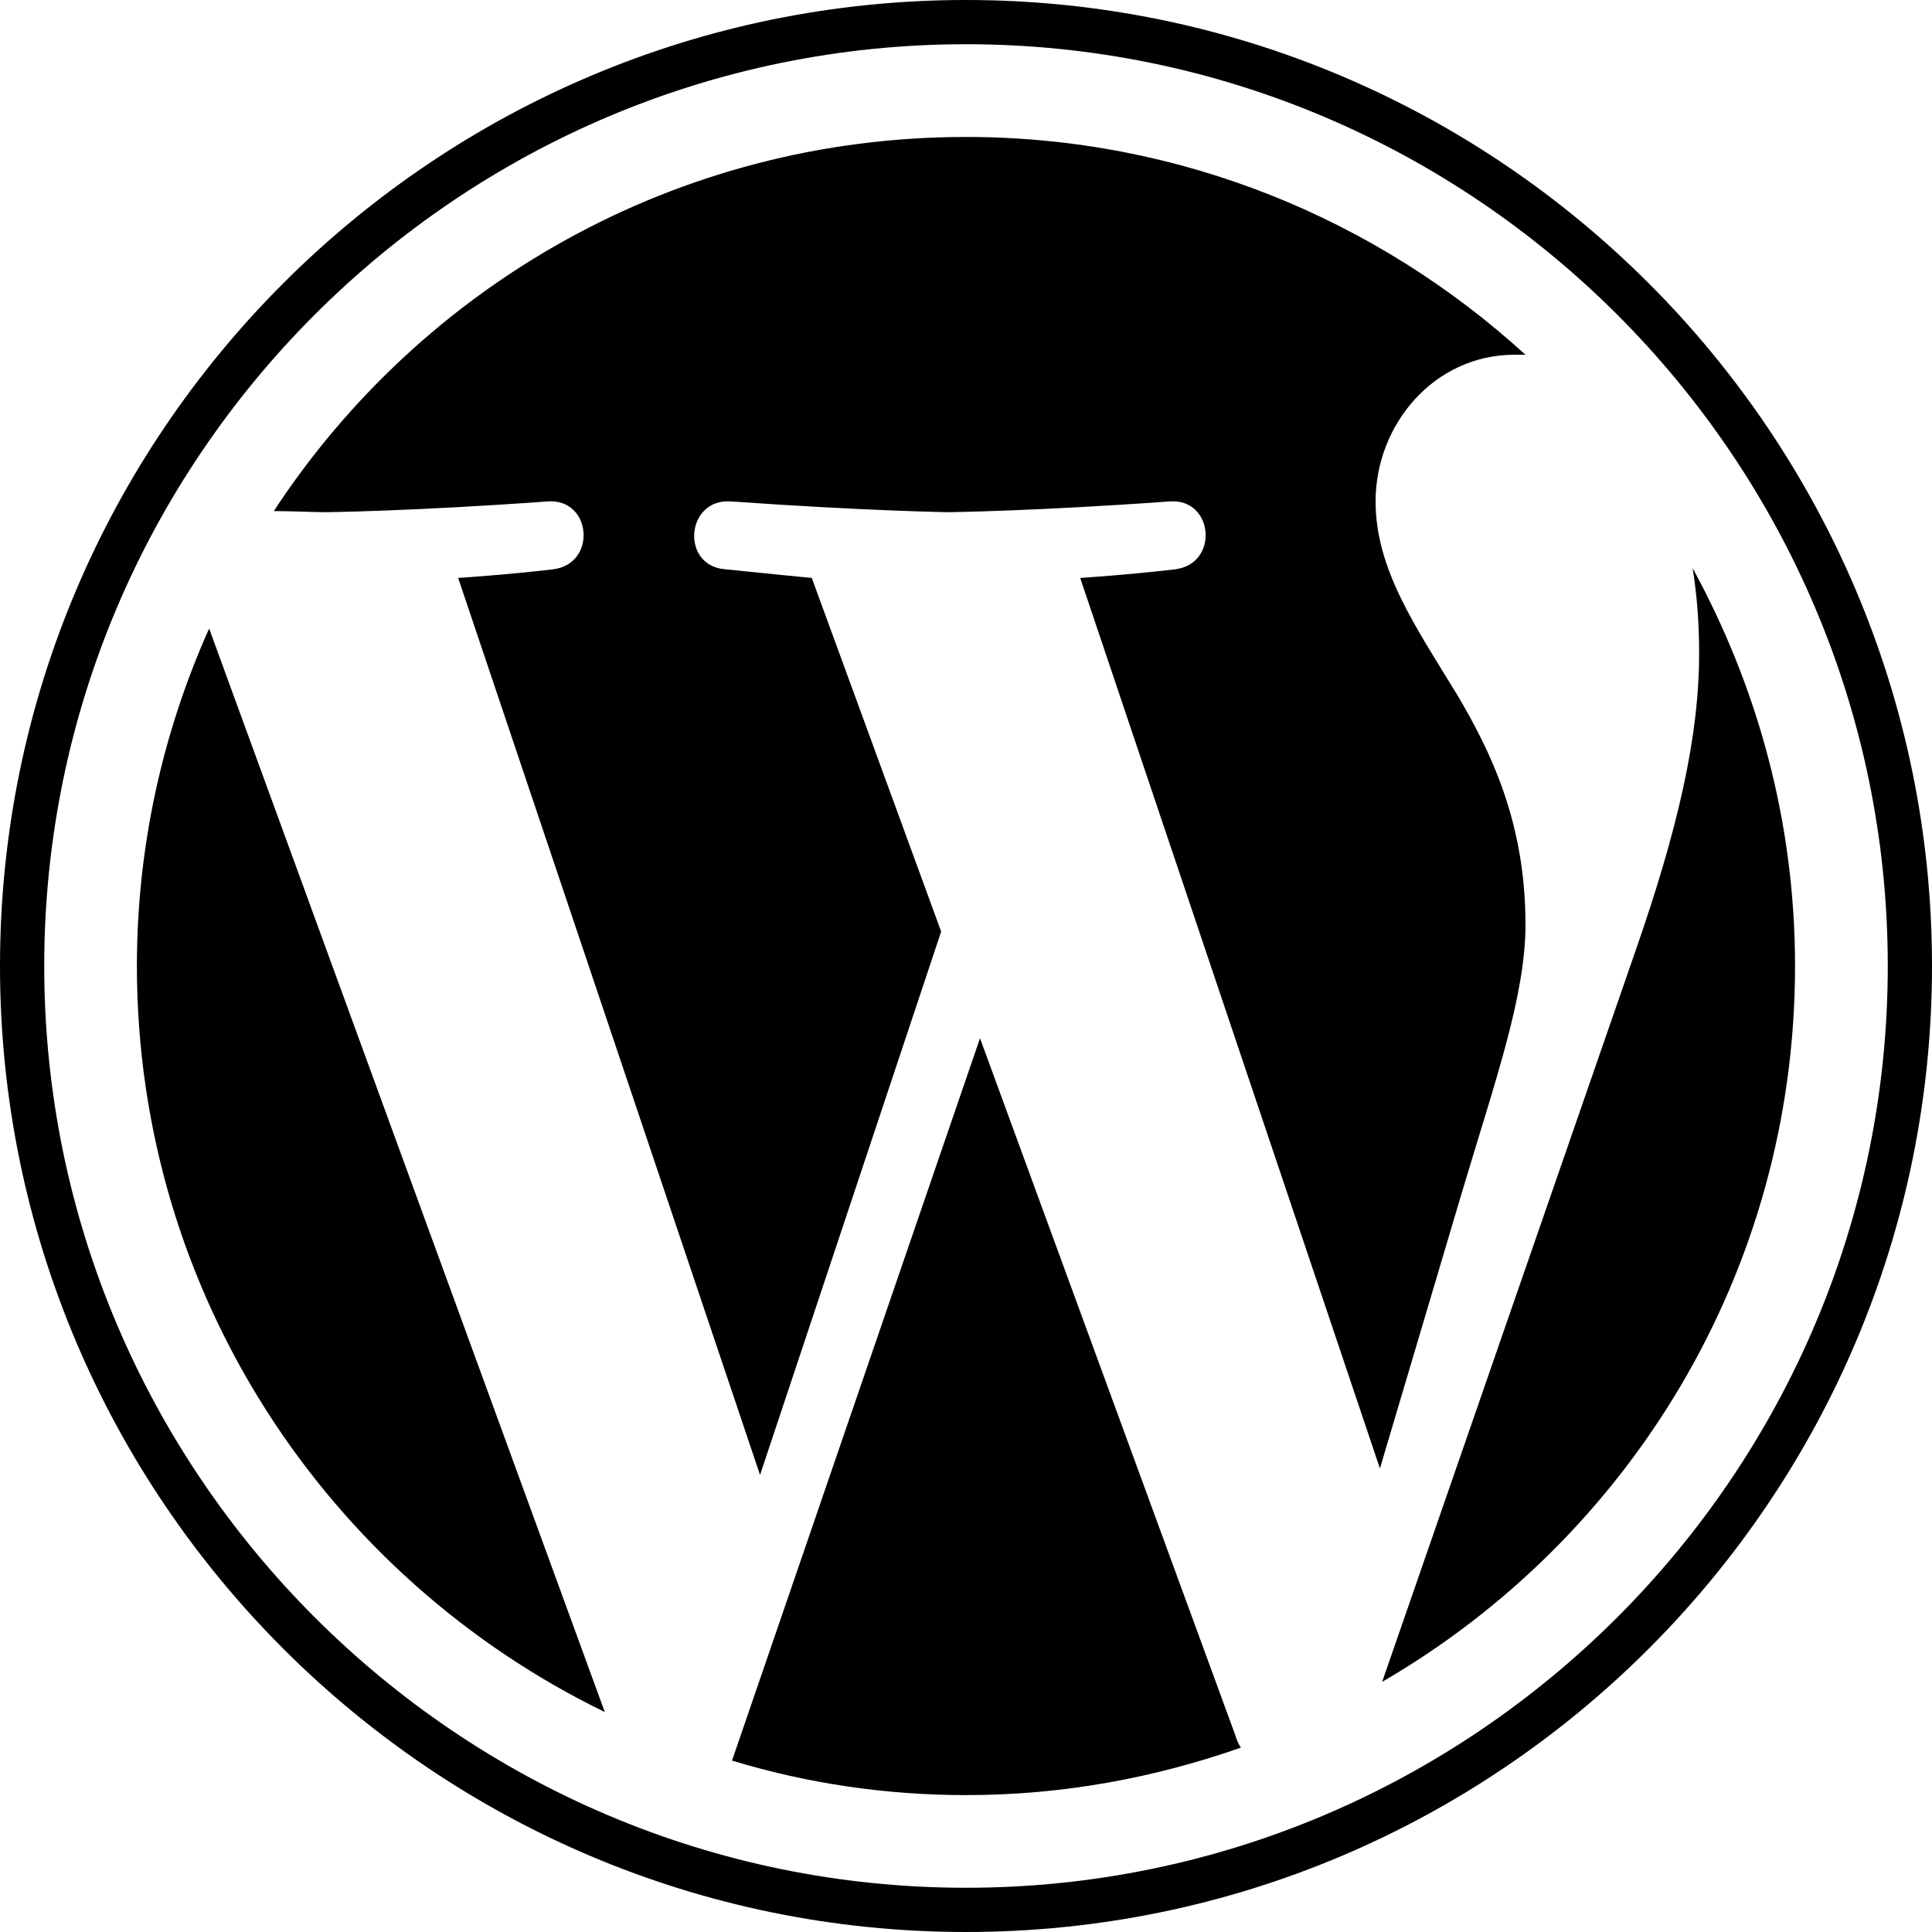
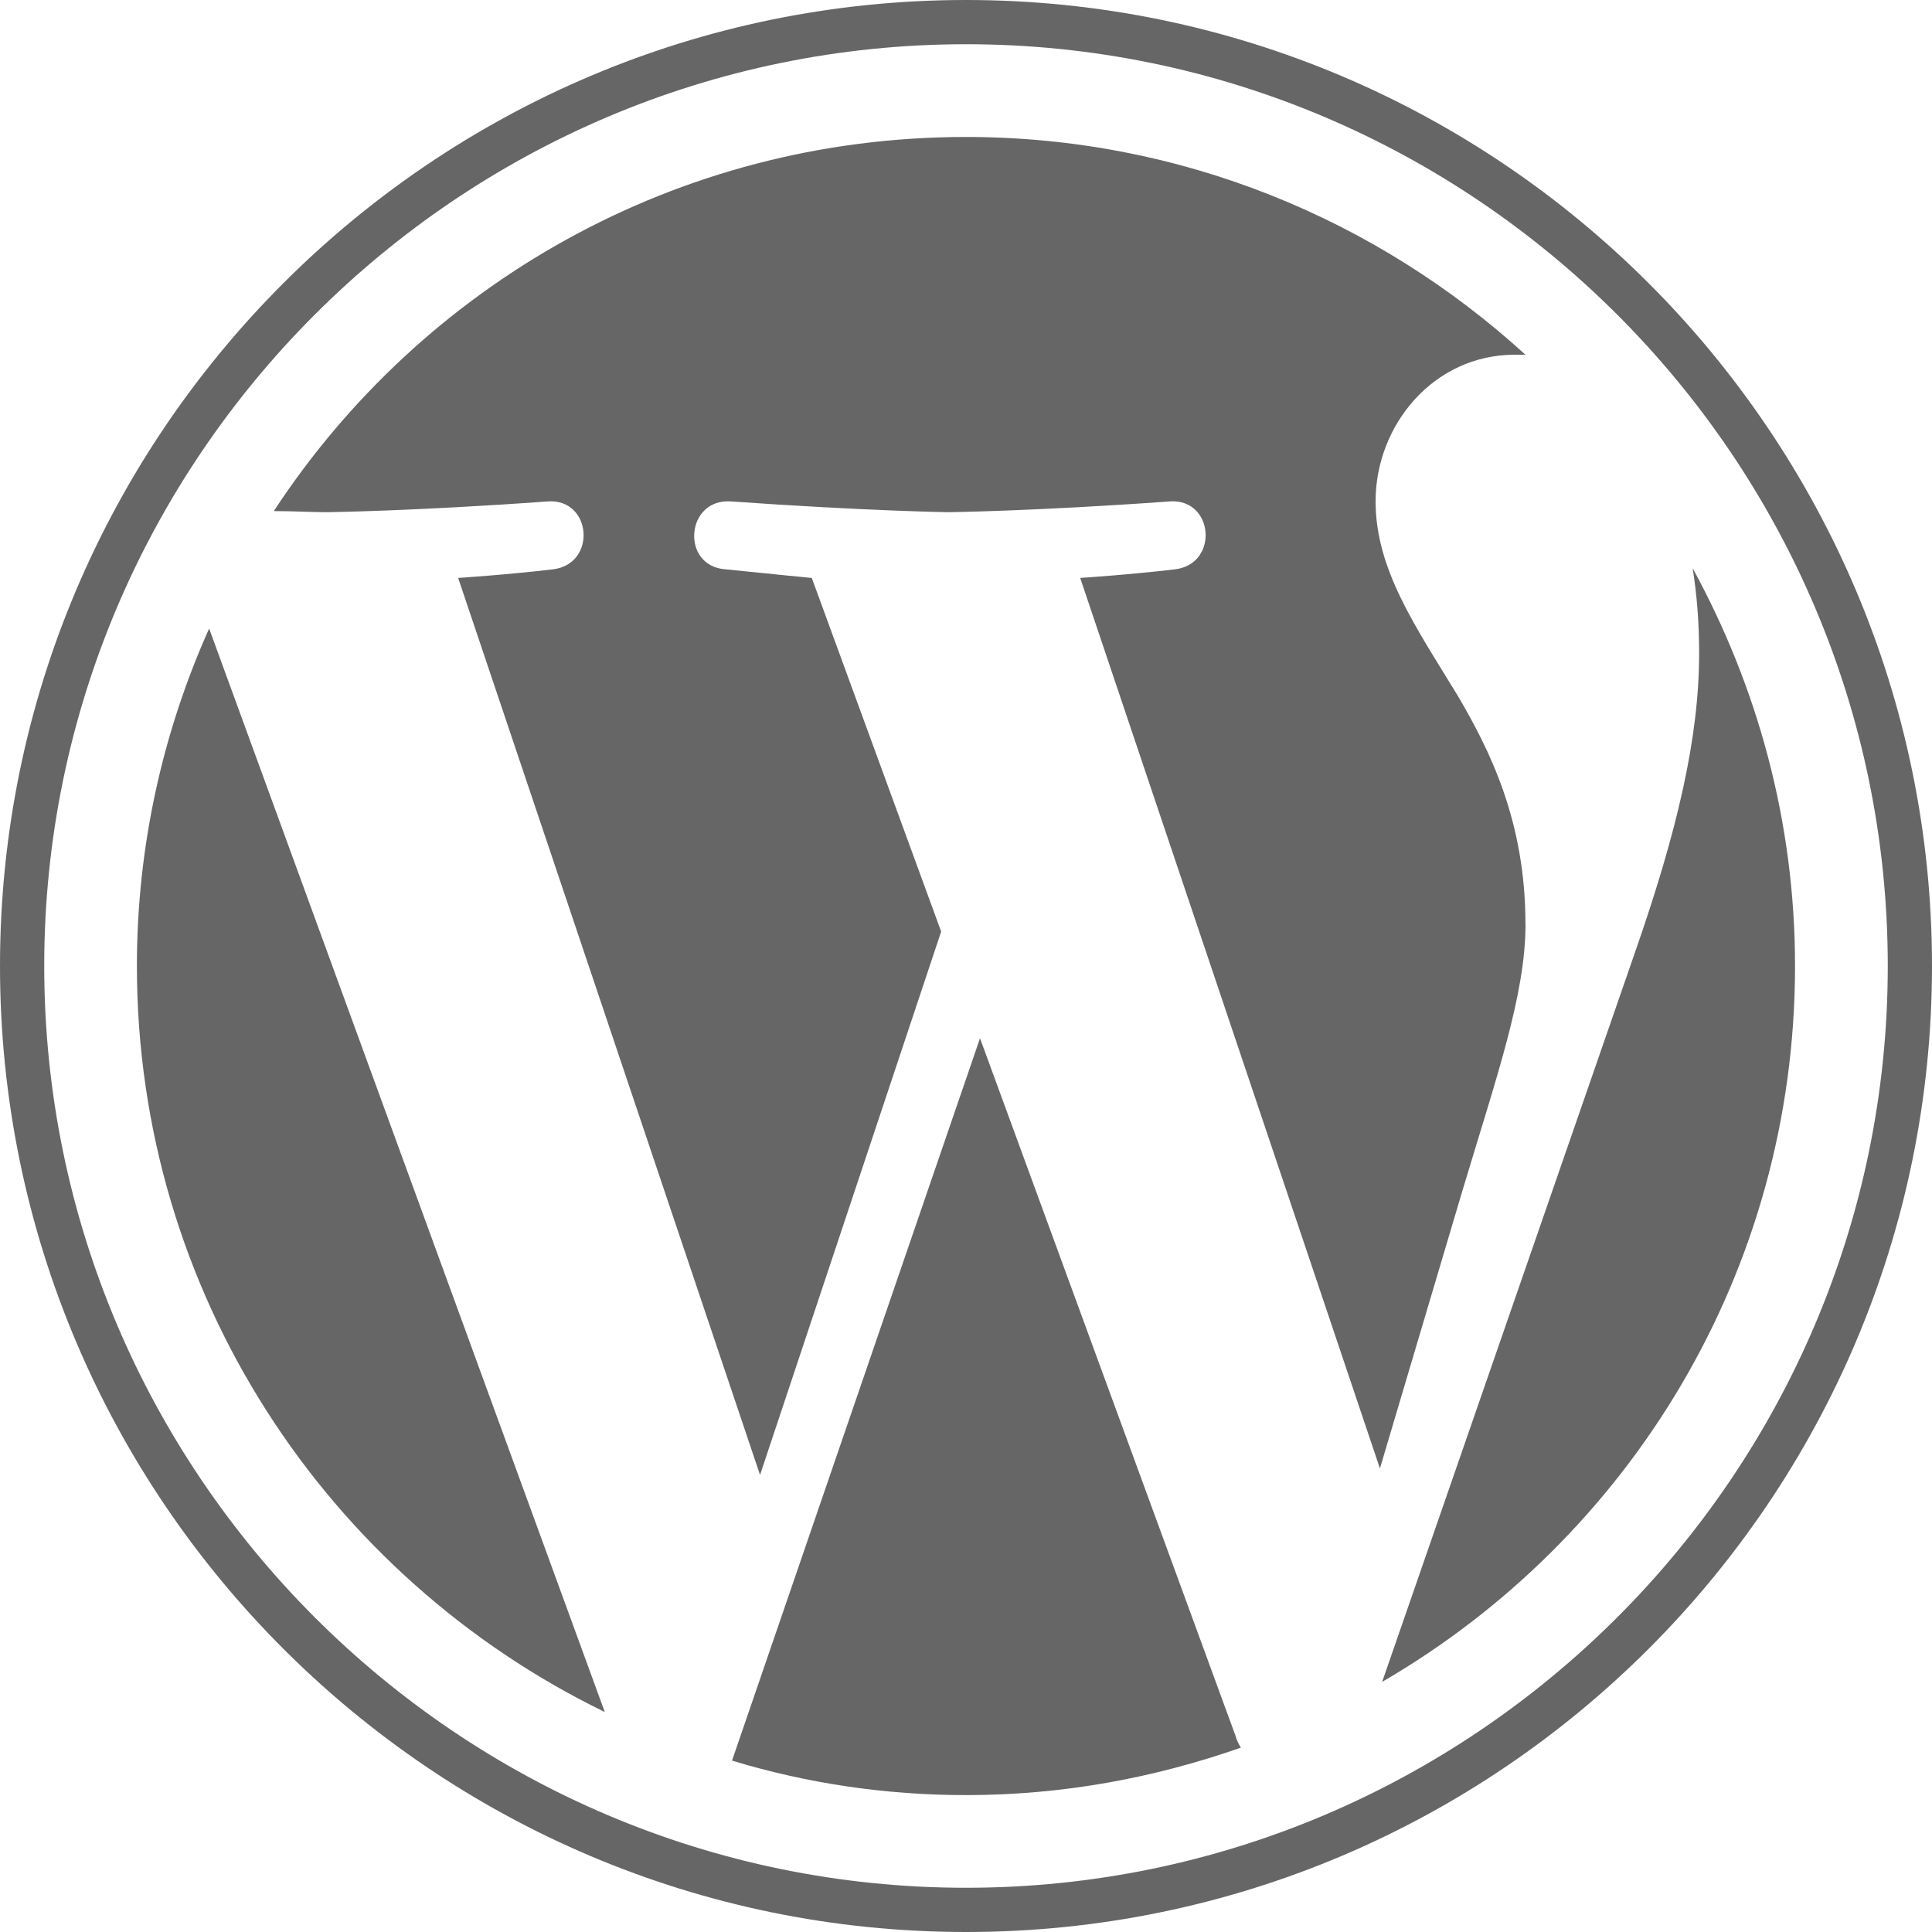
<svg xmlns="http://www.w3.org/2000/svg" version="1.1" width="28" height="28" viewBox="0 0 28 28">
-   <path d="M1.984 14c0-1.734 0.375-3.391 1.047-4.891l5.734 15.703c-4.016-1.953-6.781-6.062-6.781-10.813zM22.109 13.391c0 1.031-0.422 2.219-0.922 3.891l-1.188 4-4.344-12.906s0.719-0.047 1.375-0.125c0.641-0.078 0.562-1.031-0.078-0.984-1.953 0.141-3.203 0.156-3.203 0.156s-1.172-0.016-3.156-0.156c-0.656-0.047-0.734 0.938-0.078 0.984 0.609 0.063 1.25 0.125 1.25 0.125l1.875 5.125-2.625 7.875-4.375-13s0.719-0.047 1.375-0.125c0.641-0.078 0.562-1.031-0.078-0.984-1.937 0.141-3.203 0.156-3.203 0.156-0.219 0-0.484-0.016-0.766-0.016 2.141-3.266 5.828-5.422 10.031-5.422 3.125 0 5.969 1.203 8.109 3.156h-0.156c-1.172 0-2.016 1.016-2.016 2.125 0 0.984 0.578 1.813 1.188 2.812 0.469 0.797 0.984 1.828 0.984 3.313zM14.203 15.047l3.703 10.109c0.016 0.063 0.047 0.125 0.078 0.172-1.25 0.438-2.578 0.688-3.984 0.688-1.172 0-2.312-0.172-3.391-0.5zM24.531 8.234c0.938 1.719 1.484 3.672 1.484 5.766 0 4.438-2.406 8.297-5.984 10.375l3.672-10.594c0.609-1.75 0.922-3.094 0.922-4.312 0-0.438-0.031-0.844-0.094-1.234zM14 0c7.719 0 14 6.281 14 14s-6.281 14-14 14-14-6.281-14-14 6.281-14 14-14zM14 27.359c7.359 0 13.359-6 13.359-13.359s-6-13.359-13.359-13.359-13.359 6-13.359 13.359 6 13.359 13.359 13.359z" />
+   <path fill="#666" d="M1.984 14c0-1.734 0.375-3.391 1.047-4.891l5.734 15.703c-4.016-1.953-6.781-6.062-6.781-10.813zM22.109 13.391c0 1.031-0.422 2.219-0.922 3.891l-1.188 4-4.344-12.906s0.719-0.047 1.375-0.125c0.641-0.078 0.562-1.031-0.078-0.984-1.953 0.141-3.203 0.156-3.203 0.156s-1.172-0.016-3.156-0.156c-0.656-0.047-0.734 0.938-0.078 0.984 0.609 0.063 1.25 0.125 1.25 0.125l1.875 5.125-2.625 7.875-4.375-13s0.719-0.047 1.375-0.125c0.641-0.078 0.562-1.031-0.078-0.984-1.937 0.141-3.203 0.156-3.203 0.156-0.219 0-0.484-0.016-0.766-0.016 2.141-3.266 5.828-5.422 10.031-5.422 3.125 0 5.969 1.203 8.109 3.156h-0.156c-1.172 0-2.016 1.016-2.016 2.125 0 0.984 0.578 1.813 1.188 2.812 0.469 0.797 0.984 1.828 0.984 3.313zM14.203 15.047l3.703 10.109c0.016 0.063 0.047 0.125 0.078 0.172-1.25 0.438-2.578 0.688-3.984 0.688-1.172 0-2.312-0.172-3.391-0.5zM24.531 8.234c0.938 1.719 1.484 3.672 1.484 5.766 0 4.438-2.406 8.297-5.984 10.375l3.672-10.594c0.609-1.75 0.922-3.094 0.922-4.312 0-0.438-0.031-0.844-0.094-1.234zM14 0c7.719 0 14 6.281 14 14s-6.281 14-14 14-14-6.281-14-14 6.281-14 14-14zM14 27.359c7.359 0 13.359-6 13.359-13.359s-6-13.359-13.359-13.359-13.359 6-13.359 13.359 6 13.359 13.359 13.359z" />
</svg>
